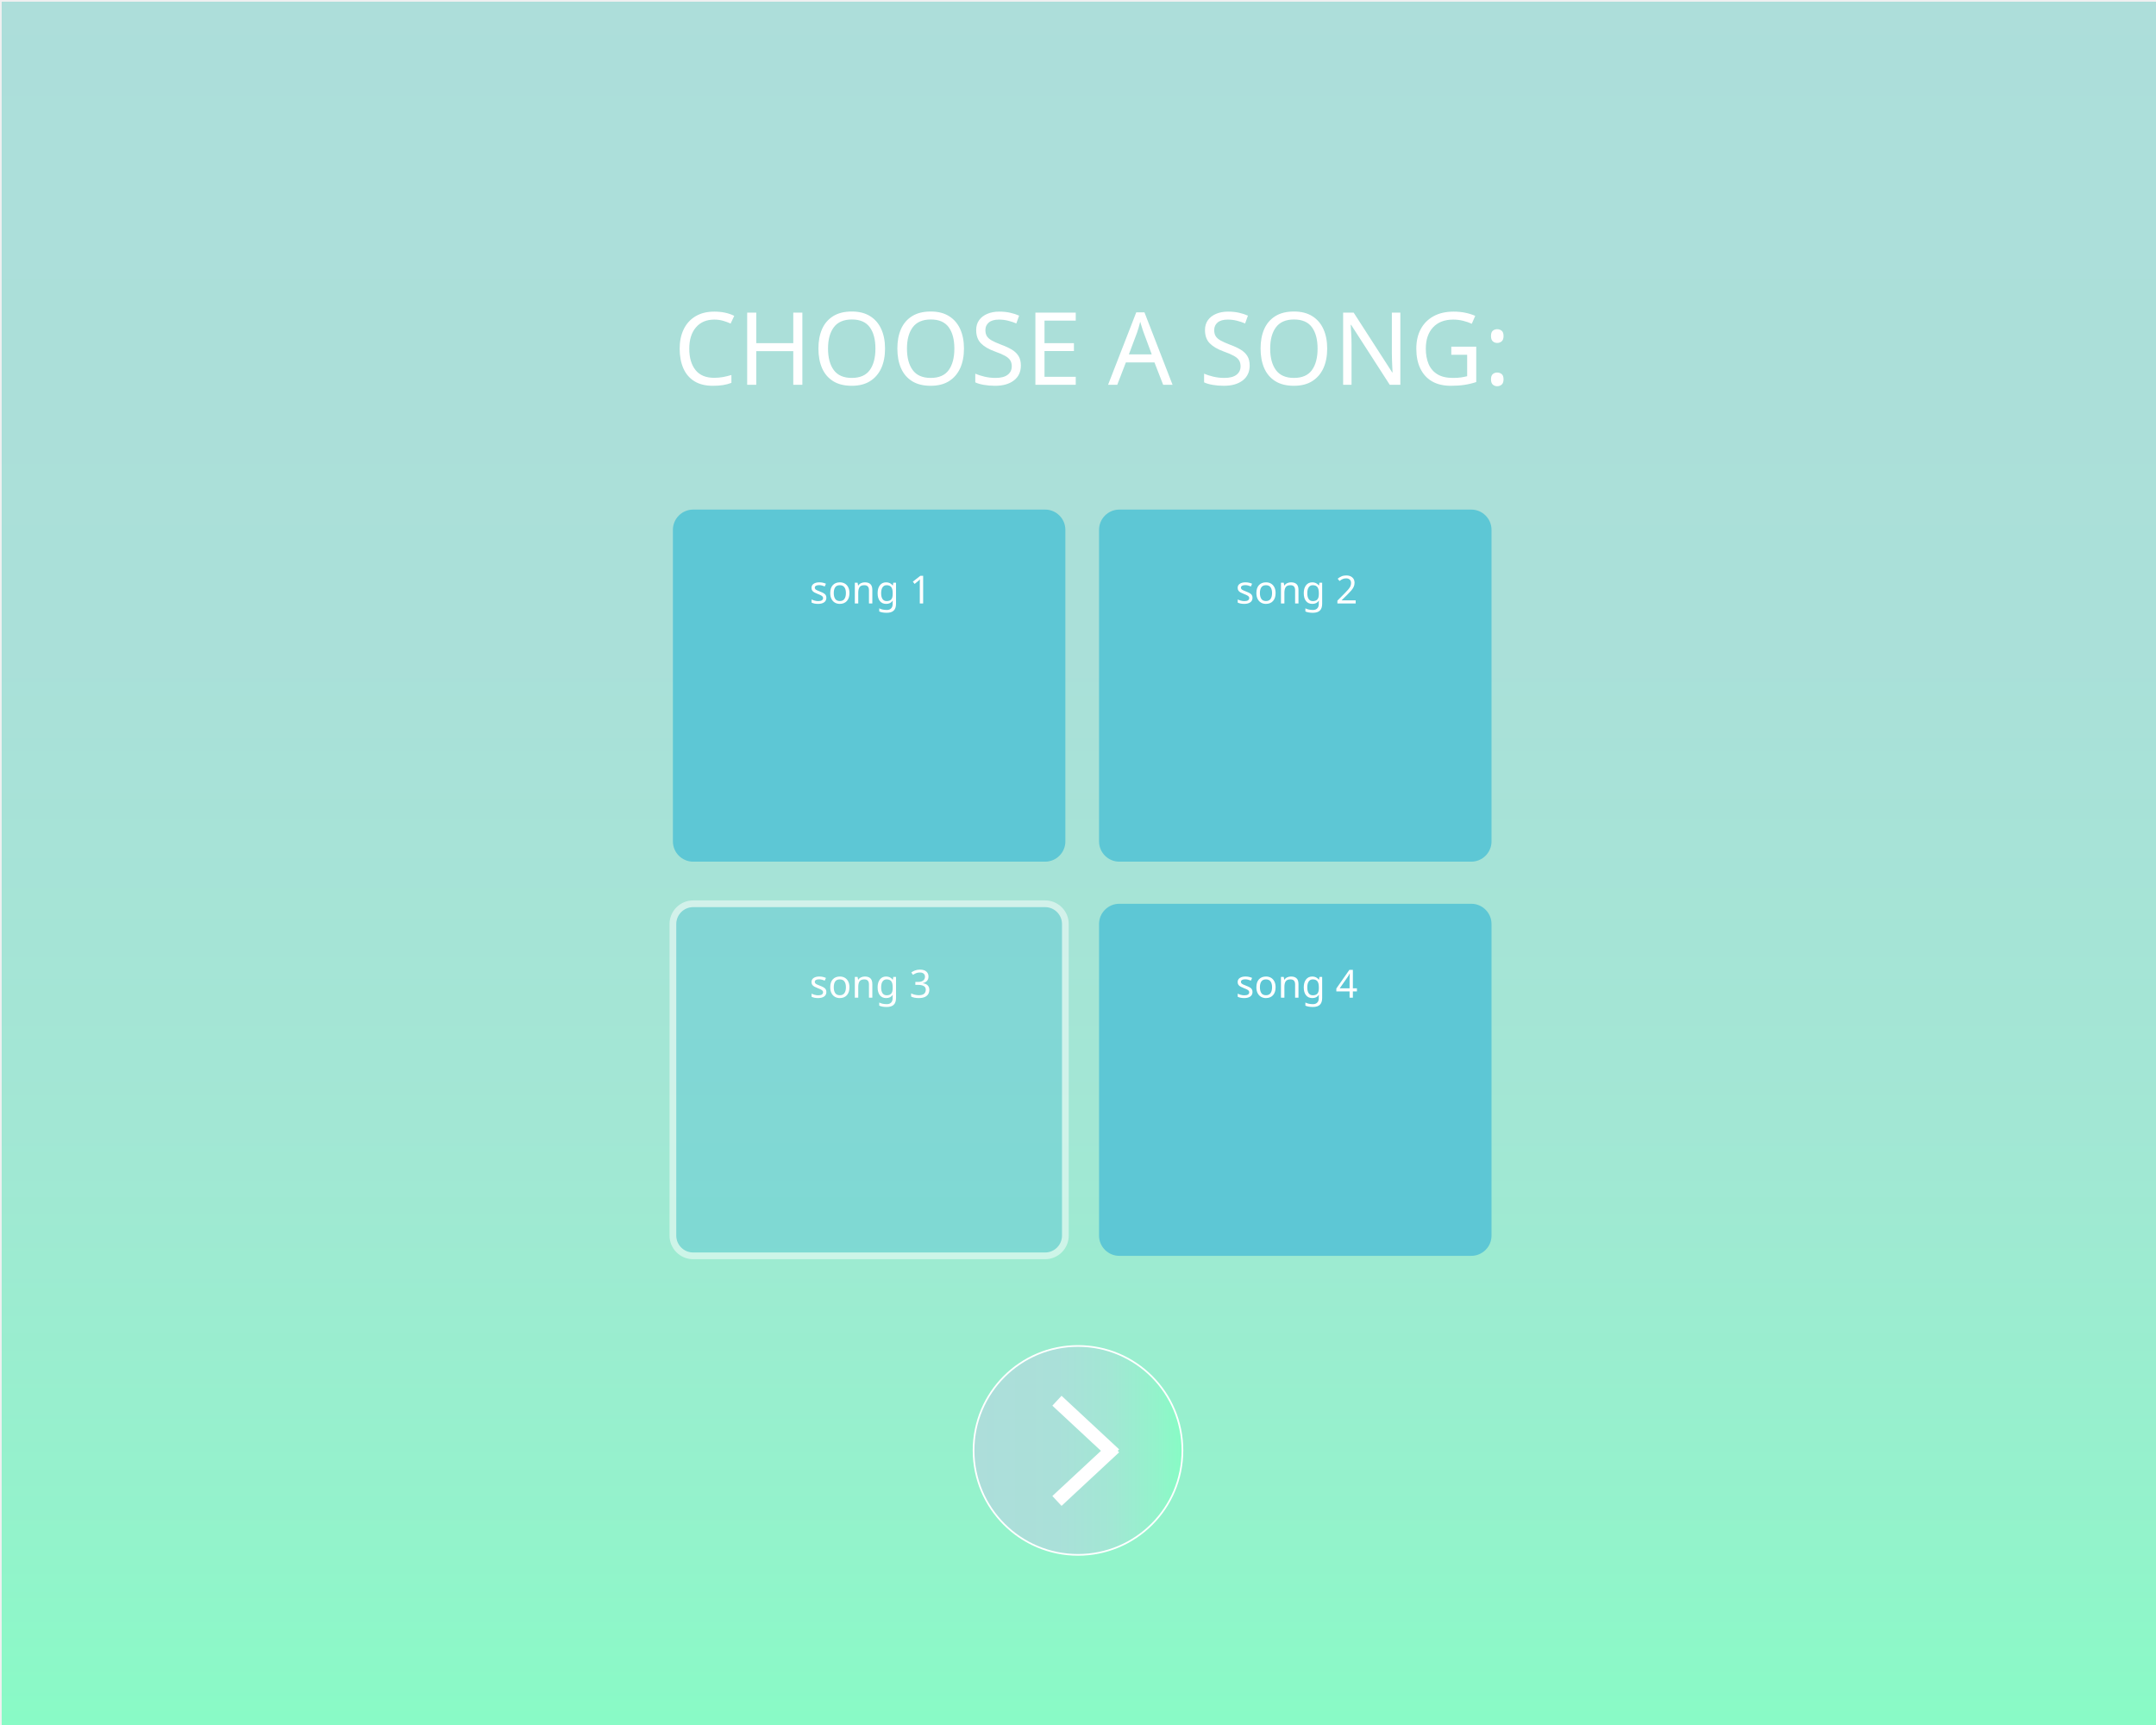
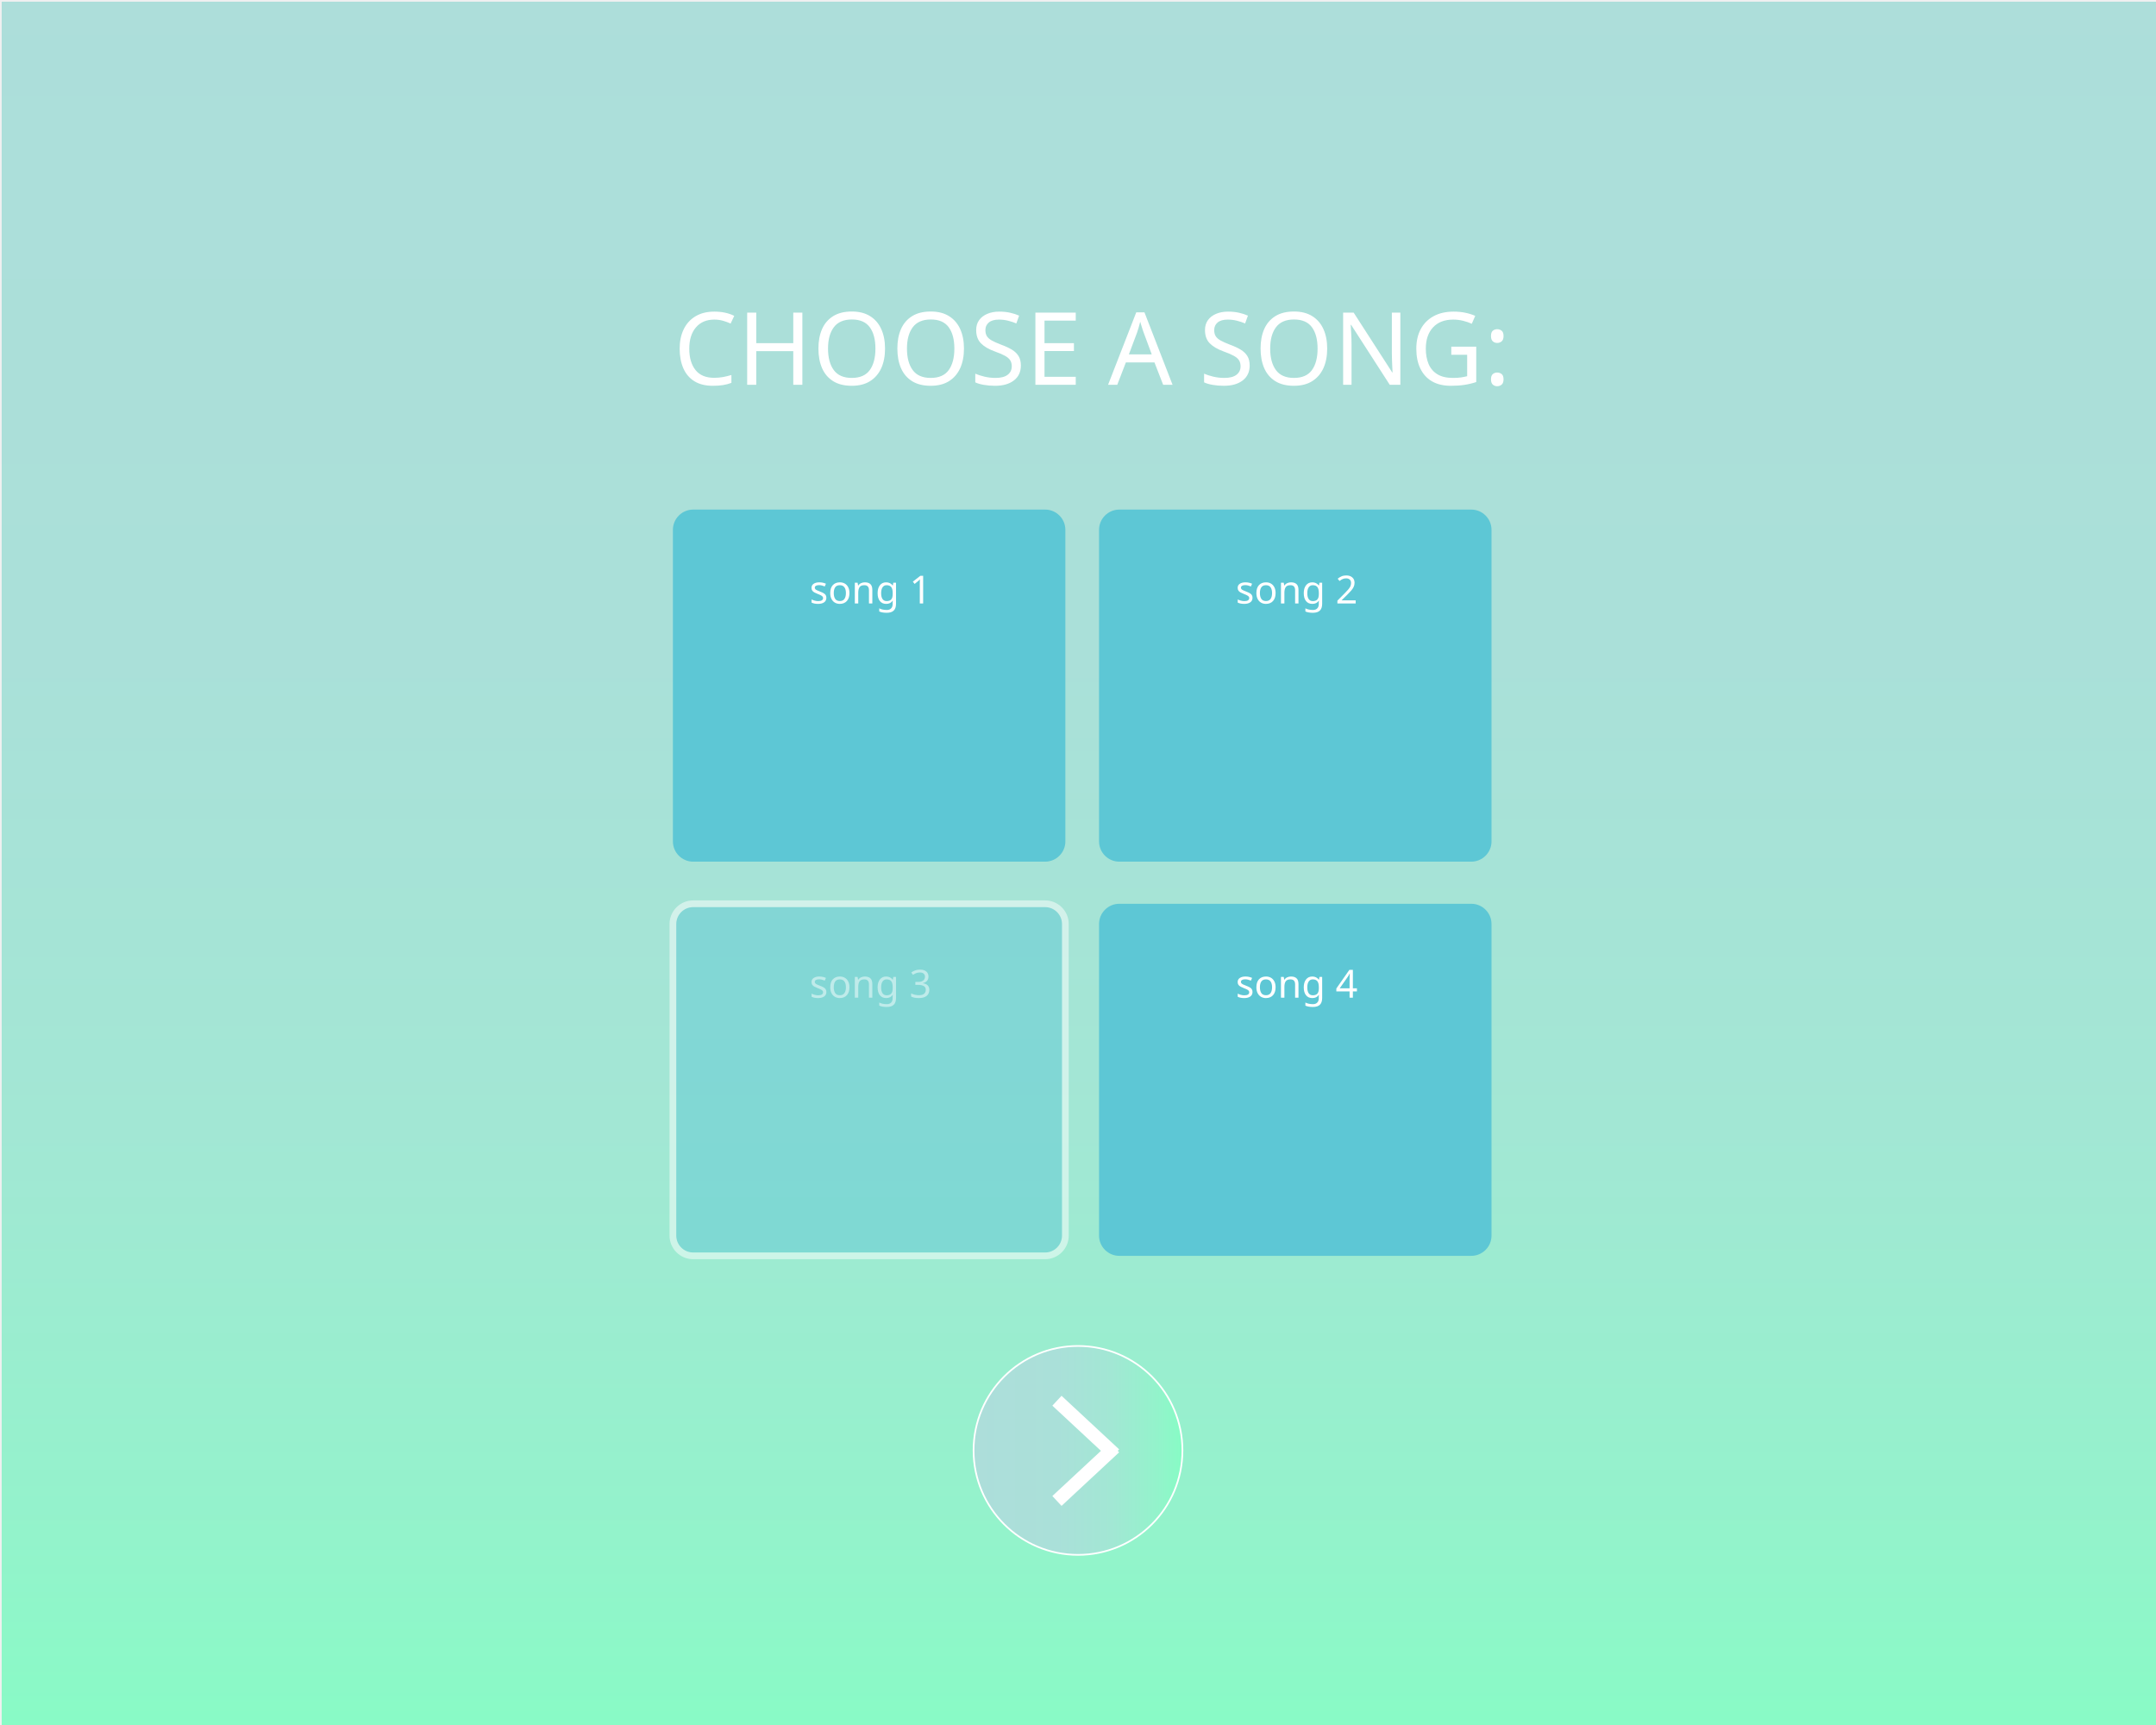
<svg xmlns="http://www.w3.org/2000/svg" version="1.1" id="Layer_1" x="0px" y="0px" viewBox="0 0 1280 1024" style="enable-background:new 0 0 1280 1024;" xml:space="preserve">
  <style type="text/css">
	.st0{fill:url(#SVGID_1_);}
	.st1{fill:#5DC7D5;}
	.st2{fill:#FFFFFF;}
	.st3{font-family:'Karla-Bold';}
	.st4{font-size:23px;}
- 	.st5{opacity:0.49;fill:#5DC7D5;stroke:#FFFFFF;stroke-width:4;stroke-miterlimit:10;}
- 	.st6{font-size:60px;}
- 	.st7{fill:url(#SVGID_2_);stroke:#FFFFFF;stroke-miterlimit:10;}
- 	.st8{fill:none;stroke:#FFFFFF;stroke-width:8;stroke-miterlimit:10;}
+ 	.st5{opacity:0.49;fill:#5DC7D5;stroke:#FFFFFF;stroke-width:4;stroke-miterlimit:10;enable-background:new    ;}
+ 	.st6{opacity:0.49;fill:#FFFFFF;enable-background:new    ;}
+ 	.st7{font-size:60px;}
+ 	.st8{fill:url(#SVGID_2_);stroke:#FFFFFF;stroke-miterlimit:10;}
+ 	.st9{fill:none;stroke:#FFFFFF;stroke-width:8;stroke-miterlimit:10;}
</style>
-   <linearGradient id="SVGID_1_" gradientUnits="userSpaceOnUse" x1="641" y1="1076.638" x2="641" y2="-19" gradientTransform="matrix(1 0 0 -1 0 1024)">
+   <linearGradient id="SVGID_1_" gradientUnits="userSpaceOnUse" x1="641" y1="-52.638" x2="641" y2="1043">
    <stop offset="0" style="stop-color:#ADDEDA" />
    <stop offset="0.399" style="stop-color:#AAE0D9" />
    <stop offset="0.66" style="stop-color:#A2E7D4" />
    <stop offset="0.881" style="stop-color:#93F3CB" />
    <stop offset="1" style="stop-color:#87FCC5" />
  </linearGradient>
  <rect x="1" y="1" class="st0" width="1280" height="1024" />
  <path class="st1" d="M620.5,511.5h-209c-6.6,0-12-5.4-12-12v-185c0-6.6,5.4-12,12-12h209c6.6,0,12,5.4,12,12v185  C632.5,506.1,627.1,511.5,620.5,511.5z" />
  <text transform="matrix(1 0 0 1 480.623 358.2466)" class="st2 st3 st4">song 1</text>
  <path class="st1" d="M873.5,511.5h-209c-6.6,0-12-5.4-12-12v-185c0-6.6,5.4-12,12-12h209c6.6,0,12,5.4,12,12v185  C885.5,506.1,880.1,511.5,873.5,511.5z" />
  <text transform="matrix(1 0 0 1 733.623 358.2466)" class="st2 st3 st4">song 2</text>
  <path class="st5" d="M620.5,745.5h-209c-6.6,0-12-5.4-12-12v-185c0-6.6,5.4-12,12-12h209c6.6,0,12,5.4,12,12v185  C632.5,740.1,627.1,745.5,620.5,745.5z" />
-   <text transform="matrix(1 0 0 1 480.623 592.2466)" class="st2 st3 st4">song 3</text>
+   <text transform="matrix(1 0 0 1 480.623 592.2466)" class="st6 st3 st4">song 3</text>
  <path class="st1" d="M873.5,745.5h-209c-6.6,0-12-5.4-12-12v-185c0-6.6,5.4-12,12-12h209c6.6,0,12,5.4,12,12v185  C885.5,740.1,880.1,745.5,873.5,745.5z" />
  <text transform="matrix(1 0 0 1 733.623 592.2466)" class="st2 st3 st4">song 4</text>
-   <text transform="matrix(1 0 0 1 399.8555 228.4204)" class="st2 st3 st6">CHOOSE A SONG:</text>
-   <linearGradient id="SVGID_2_" gradientUnits="userSpaceOnUse" x1="578" y1="163" x2="702" y2="163" gradientTransform="matrix(1 0 0 -1 0 1024)">
+   <text transform="matrix(1 0 0 1 399.8555 228.4204)" class="st2 st3 st7">CHOOSE A SONG:</text>
+   <linearGradient id="SVGID_2_" gradientUnits="userSpaceOnUse" x1="578" y1="861" x2="702" y2="861">
    <stop offset="0" style="stop-color:#ADDEDA" />
    <stop offset="0.399" style="stop-color:#AAE0D9" />
    <stop offset="0.66" style="stop-color:#A2E7D4" />
    <stop offset="0.881" style="stop-color:#93F3CB" />
    <stop offset="1" style="stop-color:#87FCC5" />
  </linearGradient>
-   <circle class="st7" cx="640" cy="861" r="62" />
-   <line class="st8" x1="627.5" y1="831.5" x2="661.7" y2="863.3" />
-   <line class="st8" x1="661.7" y1="859.2" x2="627.5" y2="891" />
+   <circle class="st8" cx="640" cy="861" r="62" />
+   <line class="st9" x1="627.5" y1="831.5" x2="661.7" y2="863.3" />
+   <line class="st9" x1="661.7" y1="859.2" x2="627.5" y2="891" />
</svg>
